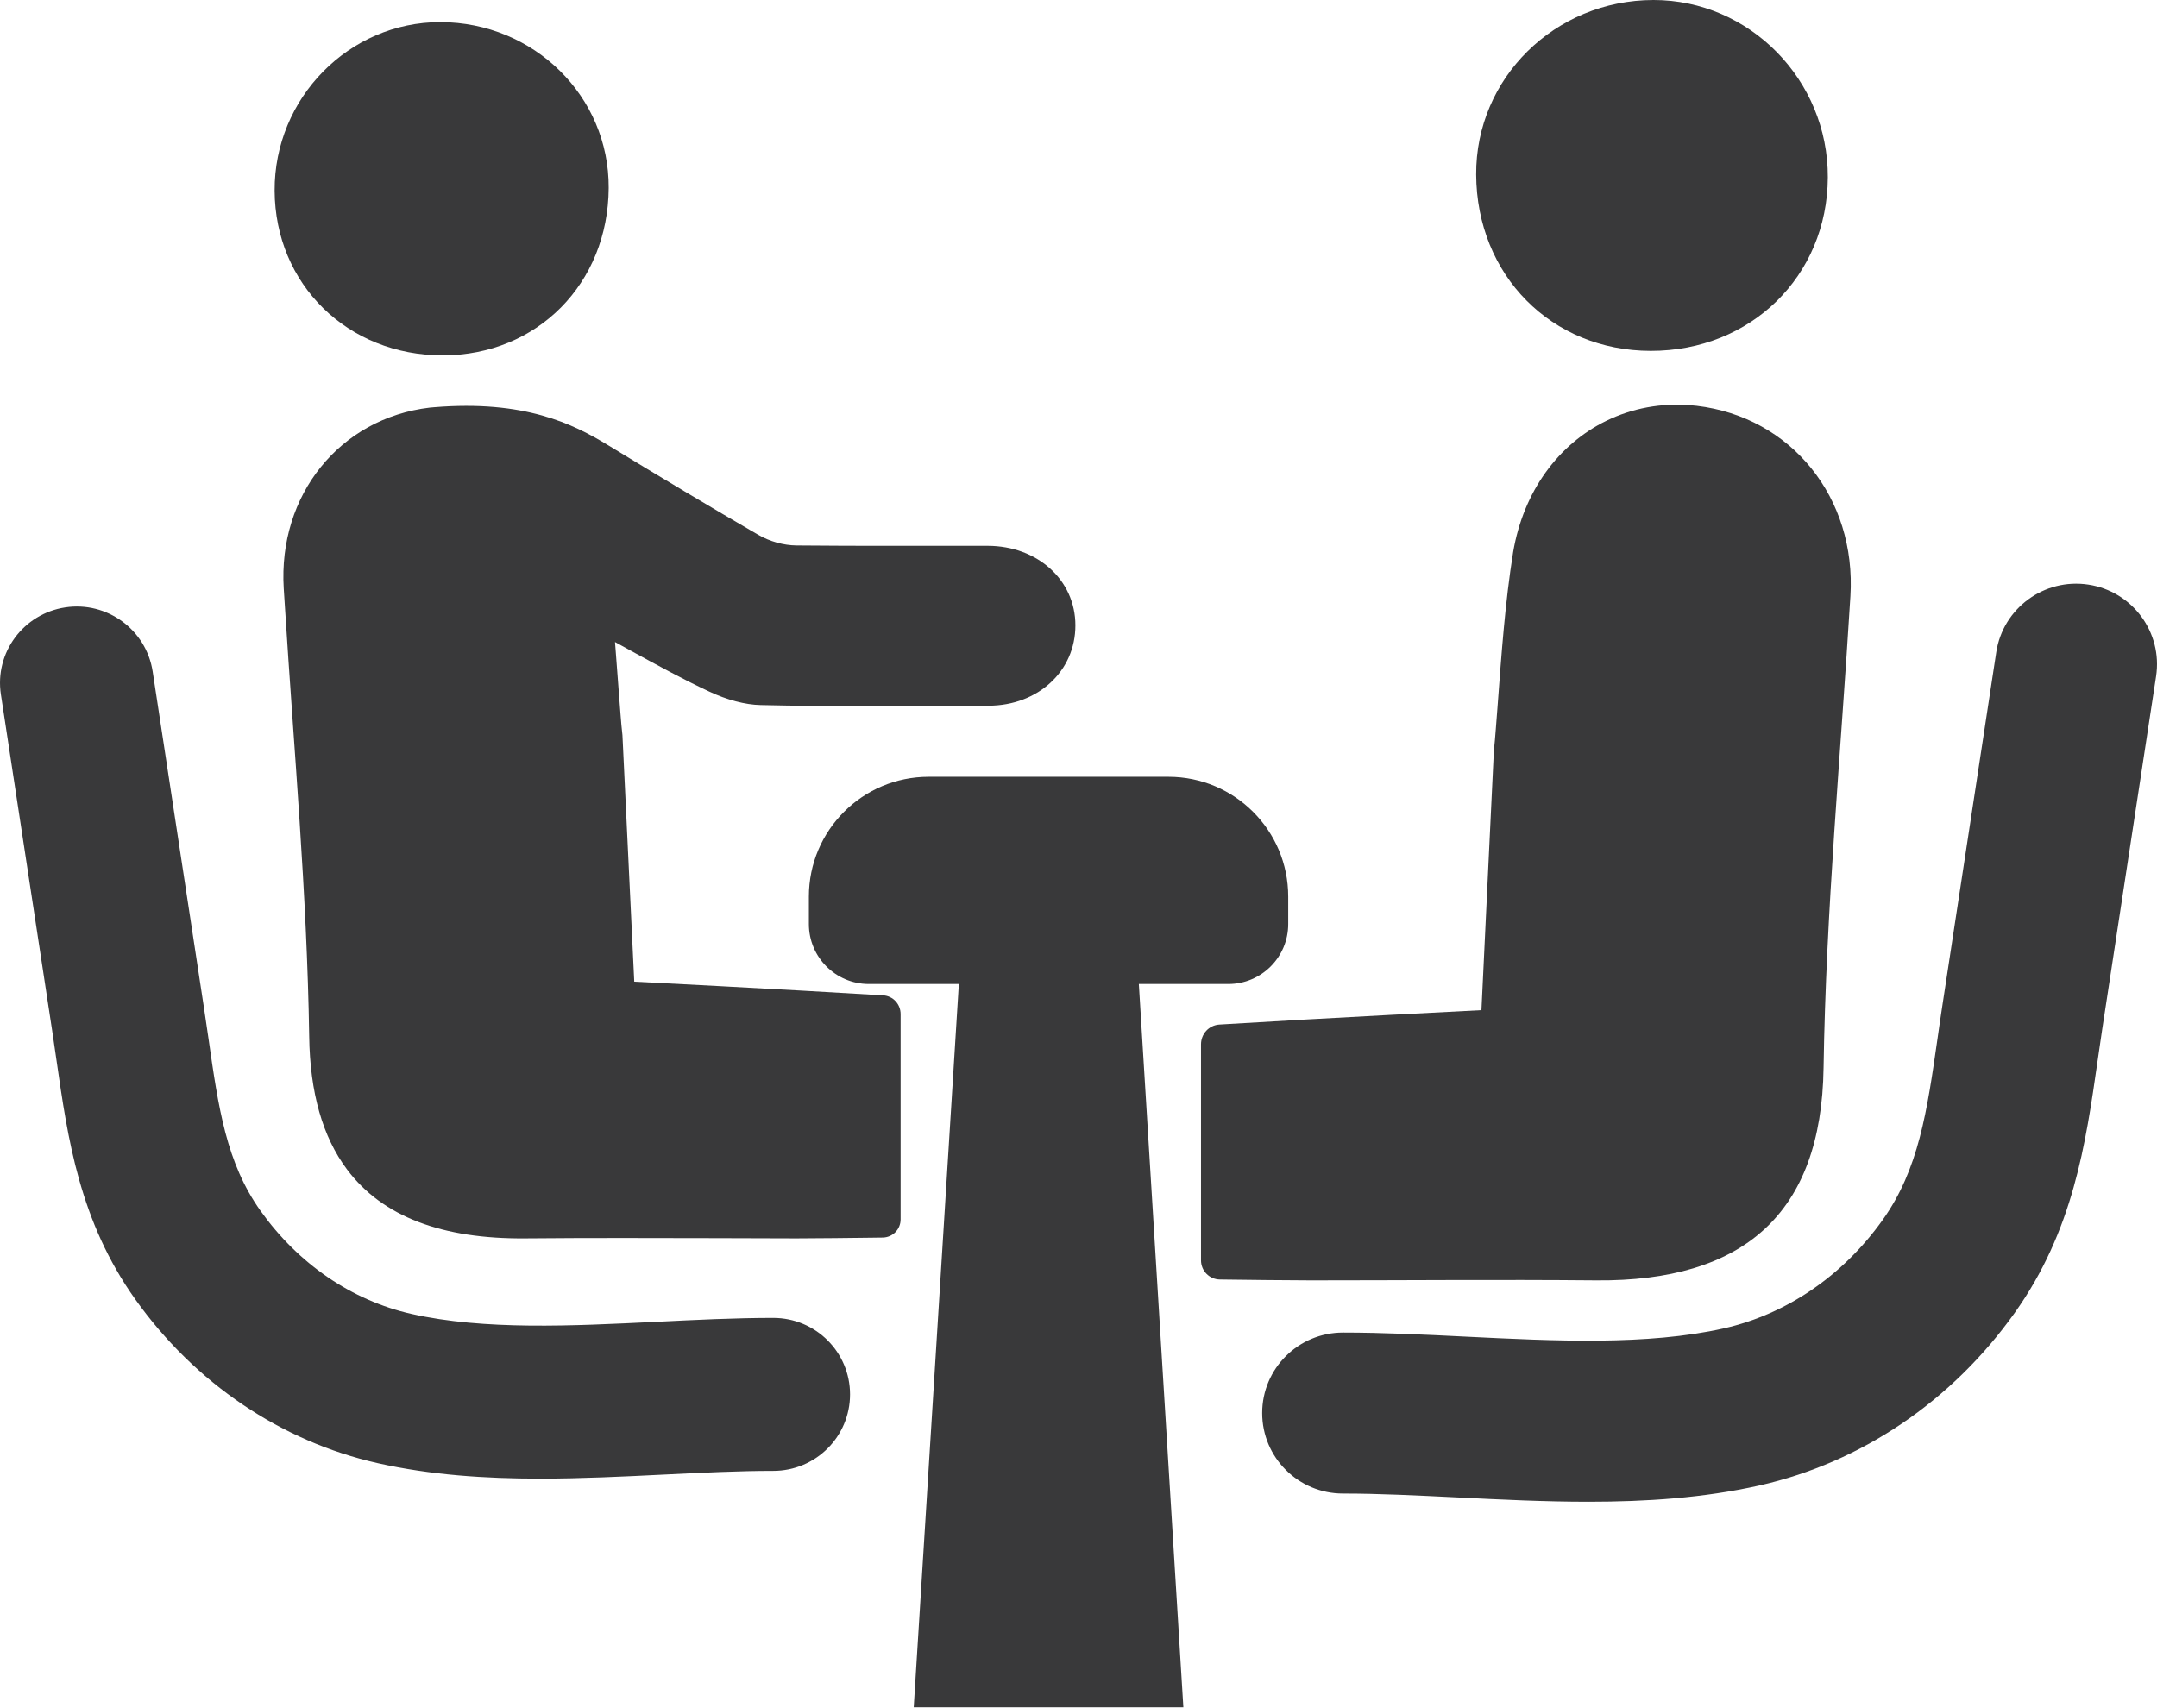
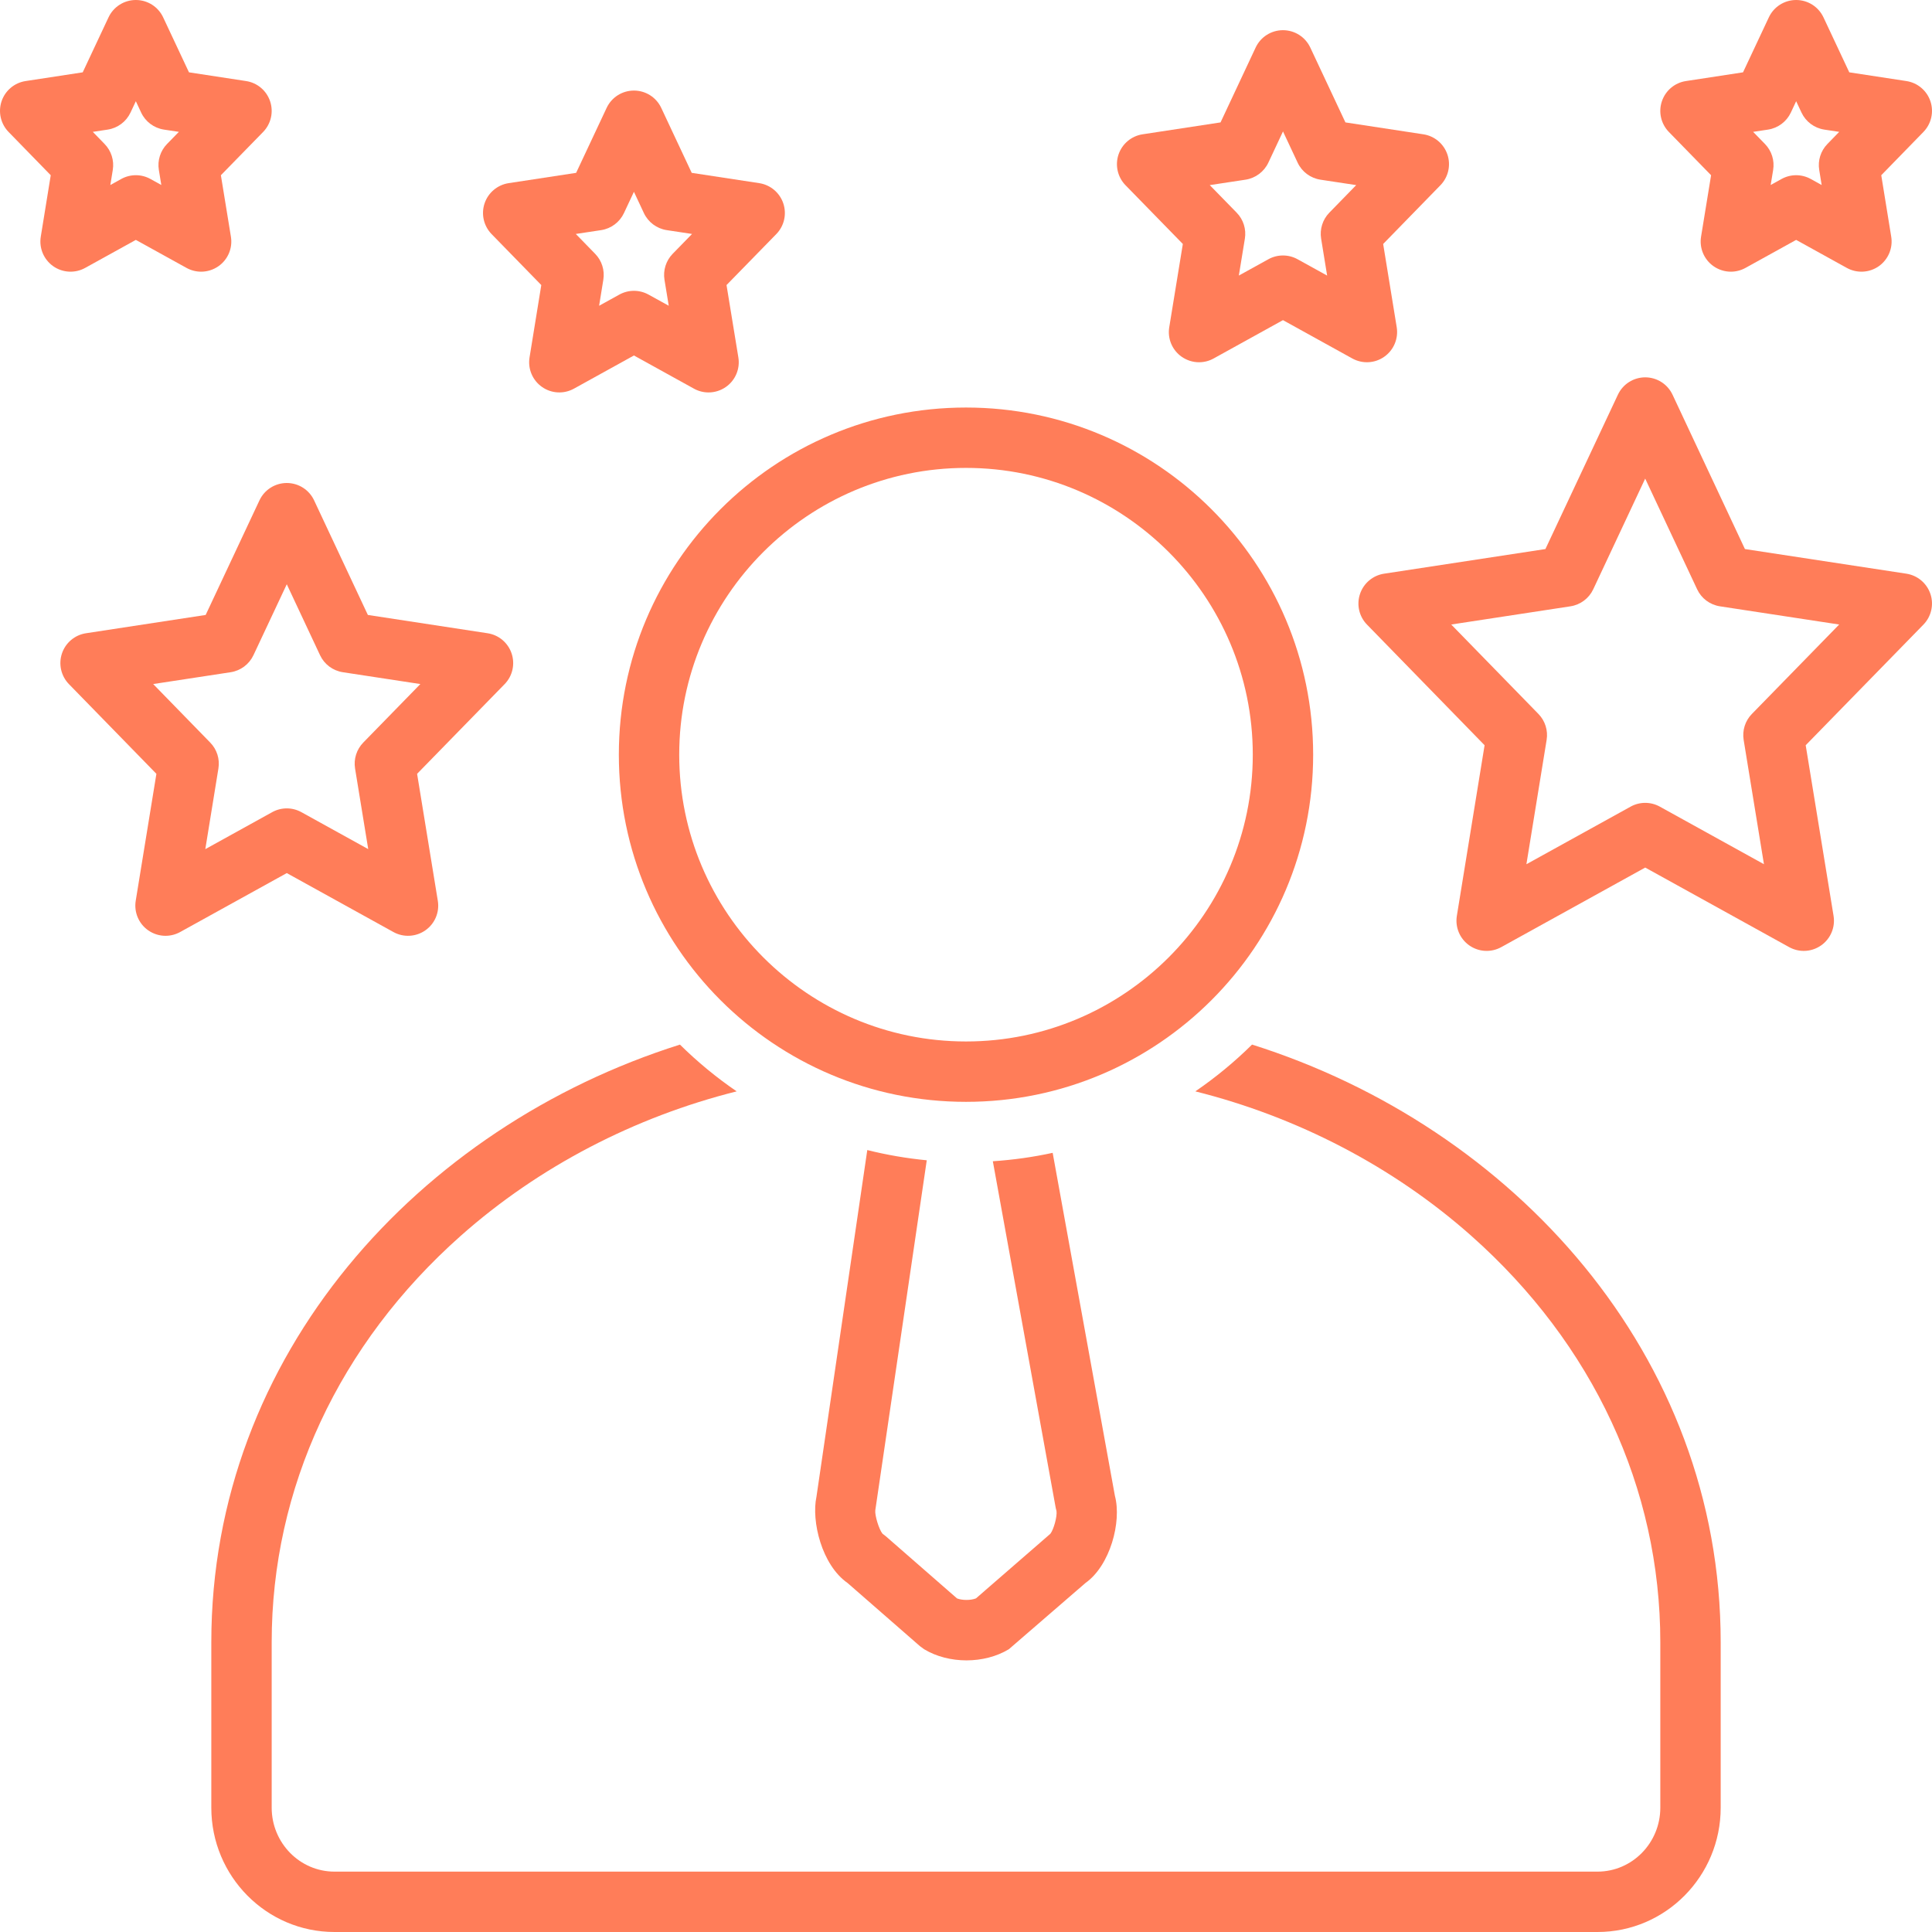
- <svg xmlns="http://www.w3.org/2000/svg" width="72" height="57" viewBox="0 0 72 57" fill="none">
-   <path d="M35.648 25.934H31C28.791 25.934 27 27.724 27 29.934V30.852C27 31.956 27.895 32.852 29 32.852H32.006L30.5 57H35.648H39.5L38.014 32.852H41C42.105 32.852 43 31.956 43 30.852V29.934C43 27.724 41.209 25.934 39 25.934H35.648Z" fill="#39393A" />
-   <path d="M20.318 6.275C20.3 9.467 17.932 11.859 14.786 11.865C11.609 11.87 9.181 9.493 9.167 6.365C9.153 3.275 11.65 0.734 14.697 0.738C17.822 0.741 20.335 3.217 20.318 6.275Z" fill="#39393A" />
-   <path d="M18.028 49.366C19.416 49.366 20.806 49.298 22.176 49.23C23.456 49.167 24.664 49.107 25.811 49.107C27.227 49.107 28.374 47.964 28.374 46.553C28.374 45.143 27.227 44 25.811 44C24.537 44 23.207 44.066 21.922 44.13C19.092 44.269 16.166 44.414 13.738 43.868C11.747 43.42 9.957 42.197 8.695 40.423C7.553 38.817 7.29 36.986 6.959 34.669C6.909 34.324 6.859 33.976 6.805 33.625L5.096 22.419C4.883 21.024 3.571 20.065 2.177 20.279C0.778 20.491 -0.184 21.793 0.03 23.187L1.739 34.393C1.79 34.728 1.838 35.061 1.885 35.391C2.264 38.032 2.655 40.762 4.514 43.377C6.508 46.18 9.383 48.124 12.61 48.85C14.377 49.247 16.201 49.366 18.028 49.366Z" fill="#39393A" />
-   <path d="M32.968 18.223H29.675C28.823 18.223 27.7 18.223 26.584 18.211C26.153 18.206 25.689 18.076 25.31 17.856C23.695 16.917 22.061 15.94 20.308 14.87C19.127 14.148 17.501 13.348 14.488 13.596C14.451 13.596 14.398 13.608 14.348 13.608C11.336 13.963 9.28 16.532 9.471 19.646C9.483 19.85 9.496 20.058 9.511 20.263C9.812 25.046 10.248 29.816 10.321 34.598C10.346 36.487 10.772 37.959 11.582 39.041C12.766 40.625 14.767 41.367 17.525 41.345C19.744 41.325 21.81 41.333 23.884 41.337C24.779 41.342 25.674 41.345 26.587 41.345C27.208 41.345 28.43 41.33 29.245 41.32C29.322 41.32 29.395 41.317 29.465 41.317C29.799 41.312 30.062 41.043 30.062 40.71V33.858C30.062 33.526 29.811 33.251 29.478 33.231C26.085 33.024 21.171 32.774 21.171 32.774L20.777 24.546C20.724 24.091 20.699 23.621 20.661 23.179C20.616 22.587 20.574 22.007 20.529 21.435C20.699 21.53 20.87 21.622 21.038 21.715C21.94 22.209 22.793 22.677 23.668 23.086C24.262 23.366 24.874 23.529 25.388 23.539C26.464 23.564 27.622 23.576 29.039 23.576C29.921 23.576 30.804 23.571 31.687 23.569C32.123 23.566 32.562 23.564 32.998 23.561C34.653 23.556 35.899 22.402 35.896 20.878C35.896 19.368 34.635 18.226 32.968 18.223Z" fill="#39393A" />
-   <path d="M49.274 5.83C49.293 9.189 51.785 11.708 55.097 11.714C58.441 11.72 60.997 9.217 61.012 5.924C61.027 2.671 58.398 -0.004 55.191 3.49133e-06C51.901 0.004 49.256 2.61 49.274 5.83Z" fill="#39393A" />
-   <path d="M53.022 50.138C51.56 50.138 50.098 50.066 48.656 49.994C47.308 49.928 46.036 49.864 44.828 49.864C43.339 49.864 42.131 48.661 42.131 47.176C42.131 45.692 43.339 44.489 44.828 44.489C46.17 44.489 47.569 44.558 48.923 44.625C51.902 44.772 54.981 44.925 57.538 44.35C59.634 43.878 61.519 42.59 62.846 40.724C64.049 39.033 64.325 37.106 64.675 34.666C64.727 34.303 64.779 33.937 64.836 33.568L66.635 21.771C66.859 20.303 68.24 19.294 69.708 19.518C71.18 19.741 72.193 21.112 71.969 22.58L70.169 34.376C70.116 34.728 70.065 35.079 70.016 35.426C69.617 38.206 69.205 41.081 67.249 43.833C65.15 46.783 62.123 48.83 58.727 49.595C56.864 50.012 54.945 50.138 53.022 50.138Z" fill="#39393A" />
-   <path d="M49.45 33.725C49.45 33.725 44.276 33.986 40.704 34.206C40.354 34.227 40.089 34.517 40.089 34.867V42.077C40.089 42.428 40.367 42.713 40.719 42.718C41.56 42.729 43.029 42.747 43.749 42.747C46.934 42.747 49.944 42.717 53.288 42.747C58.169 42.787 60.804 40.548 60.87 35.644C60.95 30.393 61.445 25.156 61.766 19.905C61.967 16.626 59.8 13.921 56.631 13.548C56.578 13.548 56.524 13.534 56.484 13.534C55.455 13.441 54.478 13.628 53.609 14.054C52.031 14.827 50.855 16.386 50.507 18.439C50.239 20.118 50.119 21.824 49.985 23.623C49.945 24.089 49.918 24.582 49.865 25.062L49.45 33.725Z" fill="#39393A" />
+ <svg xmlns="http://www.w3.org/2000/svg" width="64" height="64" viewBox="0 0 64 64" fill="none">
+   <path d="M4.907 30.817C5.079 30.938 5.281 31 5.483 31C5.649 31 5.816 30.958 5.967 30.875L9.5 28.922L13.033 30.875C13.367 31.06 13.779 31.038 14.093 30.817C14.406 30.597 14.566 30.217 14.503 29.839L13.817 25.634L16.716 22.663C16.978 22.395 17.067 22.003 16.948 21.648C16.829 21.292 16.522 21.033 16.151 20.977L12.186 20.371L10.405 16.575C10.241 16.224 9.888 16 9.5 16C9.112 16 8.76 16.224 8.595 16.575L6.813 20.371L2.849 20.977C2.479 21.033 2.171 21.292 2.052 21.647C1.933 22.003 2.023 22.395 2.284 22.663L5.181 25.634L4.496 29.839C4.435 30.217 4.594 30.597 4.907 30.817ZM5.074 22.66L7.642 22.268C7.971 22.217 8.254 22.006 8.396 21.704L9.5 19.354L10.602 21.704C10.743 22.006 11.026 22.217 11.356 22.268L13.925 22.66L12.033 24.599C11.812 24.826 11.711 25.145 11.762 25.458L12.198 28.128L9.984 26.904C9.683 26.737 9.317 26.737 9.016 26.904L6.801 28.129L7.235 25.458C7.287 25.145 7.186 24.826 6.964 24.599L5.074 22.66Z" fill="#FF7D59" />
+   <path d="M1.762 8.818C2.075 9.038 2.487 9.06 2.821 8.875L4.5 7.947L6.179 8.875C6.33 8.958 6.497 9 6.663 9C6.865 9 7.066 8.938 7.239 8.817C7.552 8.597 7.712 8.217 7.649 7.839L7.317 5.805L8.716 4.372C8.978 4.103 9.067 3.711 8.948 3.356C8.829 3 8.522 2.741 8.151 2.685L6.26 2.396L5.405 0.575C5.241 0.224 4.888 0 4.5 0C4.112 0 3.76 0.224 3.595 0.575L2.74 2.396L0.849 2.685C0.479 2.741 0.171 3 0.052 3.355C-0.067 3.711 0.023 4.103 0.284 4.371L1.681 5.805L1.351 7.839C1.289 8.217 1.449 8.597 1.762 8.818ZM3.569 4.293C3.899 4.242 4.181 4.031 4.323 3.729L4.5 3.353L4.676 3.729C4.817 4.031 5.101 4.242 5.43 4.293L5.925 4.368L5.533 4.77C5.312 4.997 5.211 5.316 5.262 5.629L5.344 6.128L4.984 5.929C4.683 5.762 4.317 5.762 4.016 5.929L3.655 6.129L3.736 5.629C3.787 5.316 3.687 4.998 3.465 4.77L3.074 4.368L3.569 4.293Z" fill="#FF7D59" />
+   <path d="M25.151 6.067L22.914 5.726L21.905 3.575C21.741 3.224 21.388 3 21 3C20.612 3 20.259 3.224 20.095 3.575L19.085 5.726L16.849 6.067C16.479 6.124 16.171 6.383 16.052 6.738C15.933 7.093 16.023 7.485 16.284 7.754L17.931 9.443L17.542 11.839C17.48 12.217 17.64 12.597 17.953 12.817C18.266 13.038 18.676 13.06 19.012 12.875L21 11.776L22.988 12.875C23.139 12.959 23.306 13 23.472 13C23.674 13 23.876 12.938 24.048 12.817C24.361 12.597 24.521 12.217 24.459 11.839L24.067 9.443L25.716 7.754C25.978 7.486 26.067 7.094 25.948 6.738C25.829 6.383 25.522 6.124 25.151 6.067ZM22.283 8.408C22.062 8.635 21.961 8.954 22.012 9.268L22.153 10.128L21.484 9.759C21.182 9.592 20.818 9.592 20.516 9.759L19.846 10.129L19.986 9.267C20.037 8.954 19.937 8.635 19.715 8.408L19.074 7.75L19.915 7.623C20.244 7.572 20.527 7.361 20.669 7.059L21 6.354L21.33 7.059C21.472 7.36 21.755 7.572 22.084 7.623L22.925 7.75L22.283 8.408Z" fill="#FF7D59" />
+   <path d="M63.151 2.685L61.26 2.396L60.405 0.575C60.24 0.224 59.888 0 59.5 0C59.112 0 58.759 0.224 58.595 0.575L57.74 2.396L55.849 2.685C55.478 2.741 55.171 3 55.052 3.356C54.932 3.711 55.022 4.103 55.284 4.372L56.682 5.805L56.35 7.839C56.288 8.217 56.448 8.597 56.761 8.817C56.933 8.938 57.135 9 57.337 9C57.503 9 57.67 8.958 57.821 8.875L59.5 7.947L61.178 8.875C61.513 9.06 61.925 9.038 62.238 8.818C62.551 8.597 62.711 8.217 62.649 7.839L62.319 5.805L63.716 4.371C63.977 4.103 64.067 3.711 63.948 3.355C63.829 3 63.521 2.741 63.151 2.685ZM60.535 4.77C60.313 4.998 60.213 5.316 60.264 5.629L60.345 6.129L59.984 5.929C59.833 5.846 59.666 5.804 59.5 5.804C59.333 5.804 59.166 5.846 59.016 5.929L58.656 6.128L58.738 5.629C58.789 5.316 58.688 4.997 58.467 4.77L58.075 4.368L58.57 4.293C58.899 4.242 59.182 4.031 59.324 3.729L59.5 3.353L59.677 3.729C59.819 4.031 60.101 4.242 60.431 4.293L60.926 4.368L60.535 4.77Z" fill="#FF7D59" />
+   <path d="M47.948 5.12C47.829 4.765 47.522 4.505 47.151 4.449L44.569 4.055L43.405 1.575C43.24 1.224 42.888 1 42.5 1C42.112 1 41.759 1.224 41.595 1.575L40.432 4.055L37.849 4.449C37.479 4.505 37.171 4.765 37.052 5.12C36.933 5.476 37.023 5.868 37.284 6.136L39.183 8.082L38.733 10.839C38.67 11.217 38.83 11.597 39.143 11.817C39.316 11.938 39.517 12 39.719 12C39.885 12 40.052 11.959 40.203 11.875L42.5 10.605L44.797 11.875C45.133 12.06 45.544 12.038 45.856 11.817C46.169 11.597 46.329 11.217 46.268 10.839L45.819 8.082L47.716 6.136C47.978 5.867 48.067 5.475 47.948 5.12ZM44.035 7.046C43.814 7.273 43.713 7.592 43.764 7.905L43.963 9.129L42.984 8.588C42.833 8.504 42.667 8.463 42.5 8.463C42.334 8.463 42.167 8.504 42.016 8.588L41.038 9.128L41.238 7.906C41.289 7.592 41.189 7.273 40.967 7.046L40.075 6.132L41.261 5.952C41.591 5.901 41.874 5.689 42.016 5.388L42.501 4.354L42.986 5.388C43.127 5.69 43.411 5.901 43.74 5.952L44.926 6.132L44.035 7.046Z" fill="#FF7D59" />
+   <path d="M63.151 19.004L57.803 18.188L55.405 13.075C55.24 12.724 54.888 12.5 54.5 12.5C54.112 12.5 53.76 12.724 53.595 13.075L51.194 18.188L45.849 19.004C45.478 19.061 45.171 19.32 45.052 19.675C44.932 20.031 45.022 20.423 45.284 20.691L49.179 24.687L48.26 30.339C48.199 30.717 48.358 31.097 48.671 31.317C48.984 31.538 49.395 31.56 49.731 31.375L54.5 28.739L59.268 31.375C59.42 31.458 59.586 31.5 59.752 31.5C59.954 31.5 60.156 31.438 60.328 31.317C60.641 31.097 60.801 30.717 60.739 30.339L59.816 24.687L63.716 20.691C63.977 20.423 64.067 20.031 63.948 19.676C63.829 19.32 63.521 19.061 63.151 19.004ZM58.032 23.652C57.81 23.879 57.71 24.198 57.761 24.512L58.433 28.628L54.984 26.721C54.683 26.554 54.317 26.554 54.016 26.721L50.564 28.629L51.234 24.511C51.285 24.198 51.185 23.879 50.964 23.652L48.074 20.688L52.023 20.085C52.353 20.034 52.636 19.823 52.778 19.521L54.499 15.854L56.22 19.521C56.361 19.823 56.644 20.034 56.974 20.085L60.925 20.688L58.032 23.652Z" fill="#FF7D59" />
+   <path d="M28.73 38.097L27.046 49.583C26.874 50.384 27.217 51.841 28.078 52.44L30.474 54.531L30.613 54.633C31.02 54.879 31.518 55.002 32.016 55.002C32.514 55.002 33.012 54.879 33.419 54.633L35.958 52.438C36.772 51.862 37.164 50.415 36.932 49.548L34.871 38.189C34.226 38.33 33.564 38.423 32.889 38.468L34.973 49.956L34.998 50.054C35.024 50.233 34.906 50.666 34.794 50.809L32.331 52.948C32.162 53.017 31.872 53.017 31.702 52.949L29.342 50.889L29.234 50.806C29.114 50.659 28.977 50.197 28.995 50.033L30.7 38.436C30.028 38.371 29.37 38.257 28.73 38.097Z" fill="#FF7D59" />
+   <path d="M41.476 34.603C40.898 35.174 40.269 35.693 39.597 36.153C42.968 36.997 46.147 38.639 48.737 40.937C52.776 44.521 55 49.302 55 54.401V59.882C55 61.05 54.067 62 52.92 62H11.08C9.933 62 9 61.05 9 59.882V54.401C9 49.303 11.225 44.521 15.264 40.937C17.854 38.639 21.032 36.998 24.403 36.153C23.73 35.693 23.102 35.174 22.524 34.604C13.884 37.33 7 44.875 7 54.401V59.882C7 62.154 8.826 64 11.08 64H52.92C55.172 64 57 62.154 57 59.882V54.401C57 44.874 50.117 37.33 41.476 34.603Z" fill="#FF7D59" />
+   <path d="M43.5 25C43.5 18.649 38.35 13.5 32 13.5C25.648 13.5 20.5 18.649 20.5 25C20.5 31.351 25.648 36.5 32 36.5C38.35 36.5 43.5 31.351 43.5 25ZM32 34.5C26.762 34.5 22.5 30.239 22.5 25C22.5 19.762 26.762 15.5 32 15.5C37.238 15.5 41.5 19.762 41.5 25C41.5 30.239 37.238 34.5 32 34.5Z" fill="#FF7D59" />
</svg>
